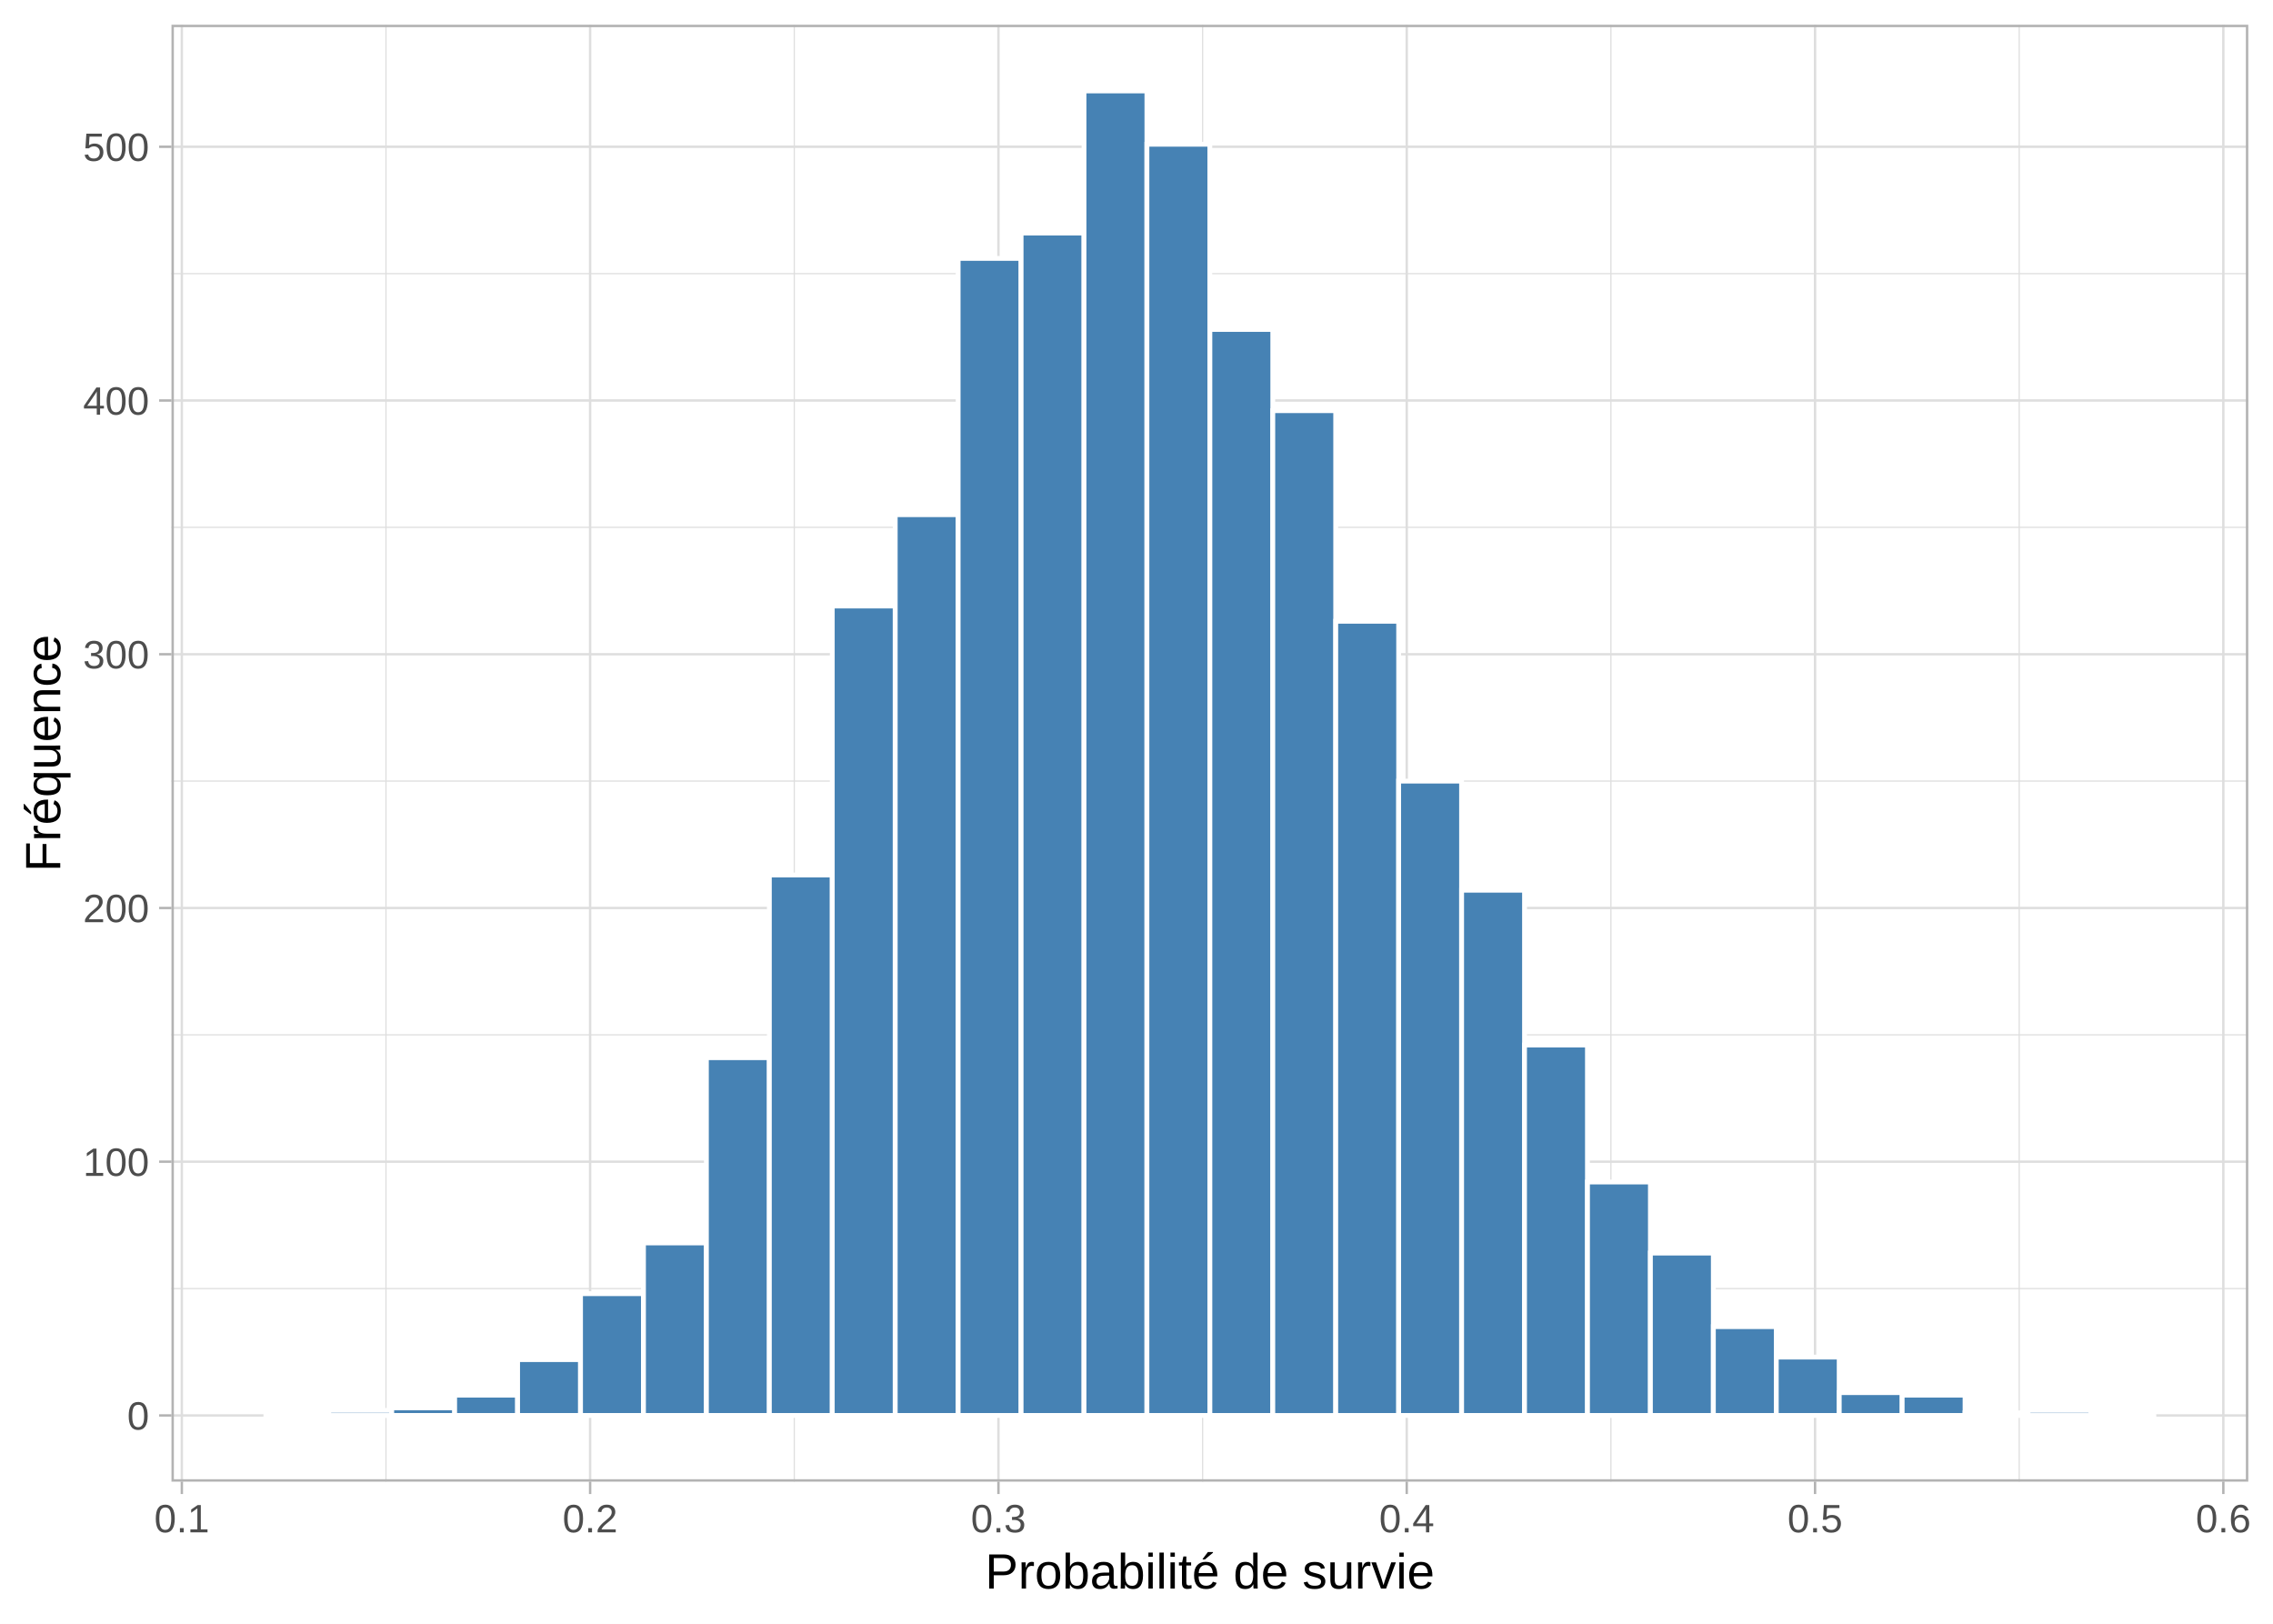
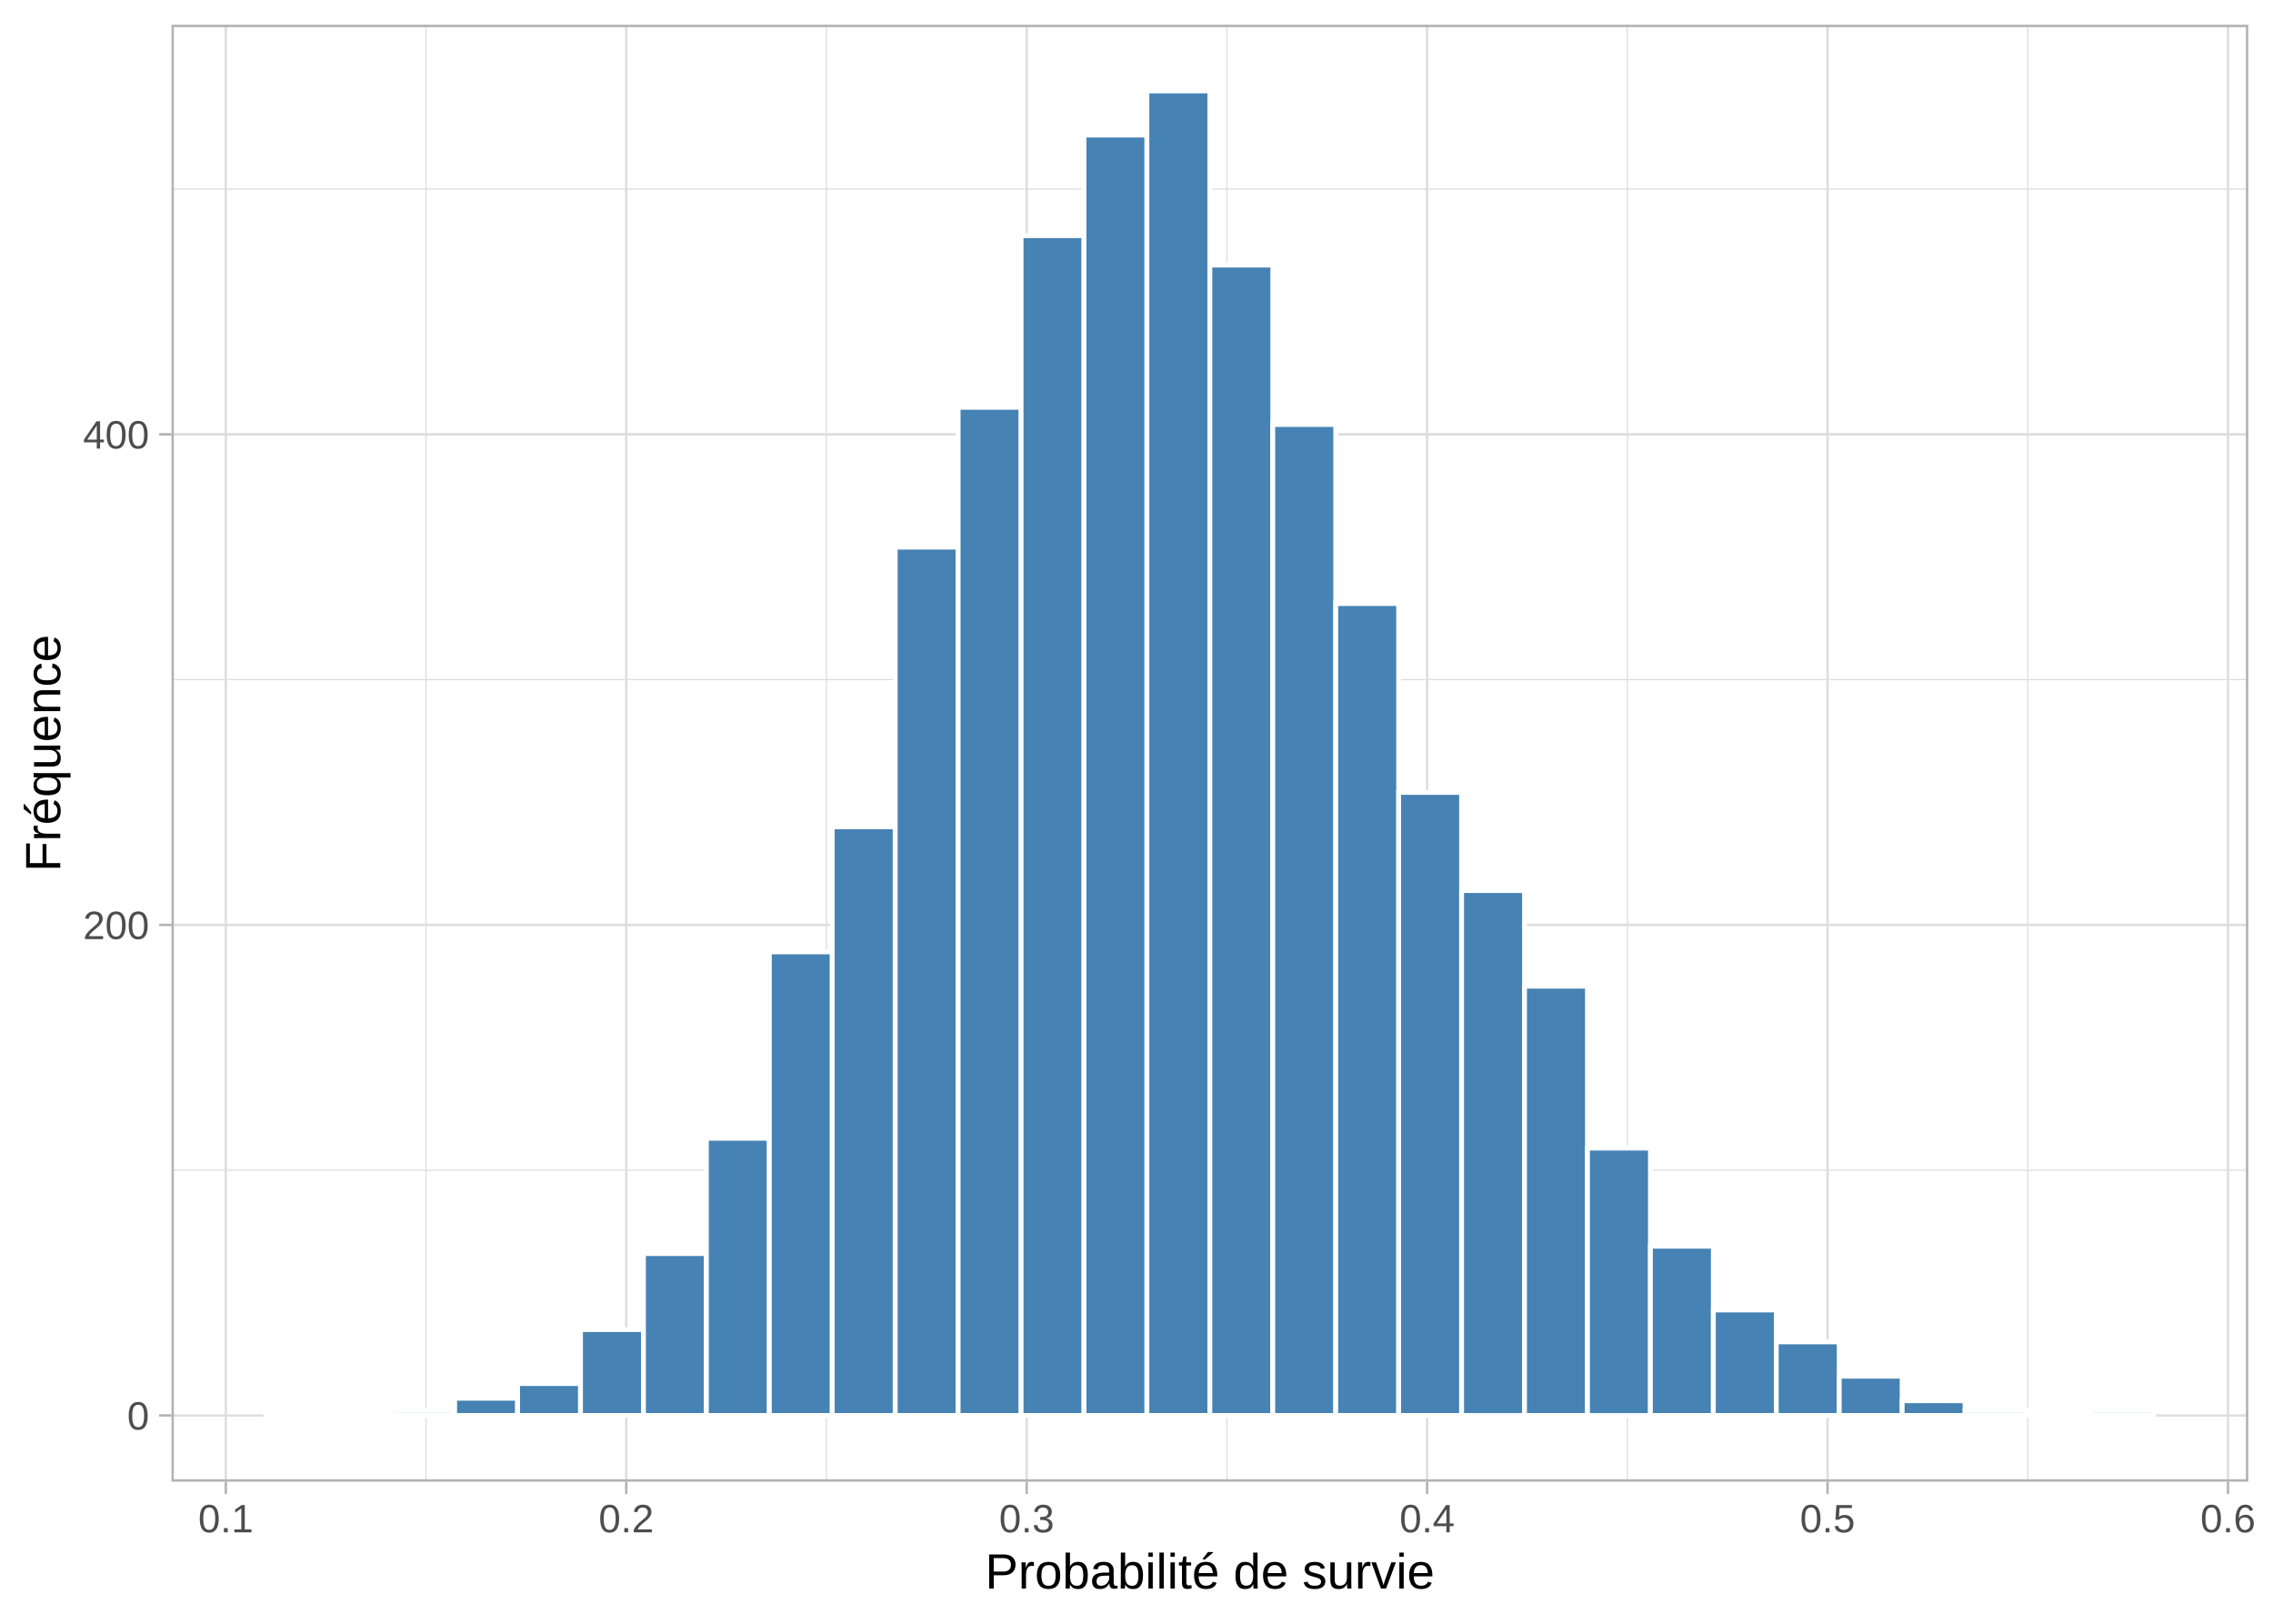
<svg xmlns="http://www.w3.org/2000/svg" width="504.00pt" height="360.00pt" viewBox="0 0 504.00 360.00">
  <g class="svglite">
    <defs>
      <style type="text/css">
    .svglite line, .svglite polyline, .svglite polygon, .svglite path, .svglite rect, .svglite circle {
      fill: none;
      stroke: #000000;
      stroke-linecap: round;
      stroke-linejoin: round;
      stroke-miterlimit: 10.00;
    }
    .svglite text {
      white-space: pre;
    }
    .svglite g.glyphgroup path {
      fill: inherit;
      stroke: none;
    }
  </style>
    </defs>
    <rect width="100%" height="100%" style="stroke: none; fill: none;" />
    <defs>
      <clipPath id="cpMC4wMHw1MDQuMDB8MC4wMHwzNjAuMDA=">
        <rect x="0.00" y="0.00" width="504.00" height="360.00" />
      </clipPath>
    </defs>
    <g clip-path="url(#cpMC4wMHw1MDQuMDB8MC4wMHwzNjAuMDA=)">
      <rect x="0.00" y="0.00" width="504.00" height="360.00" style="stroke-width: 1.07; stroke: #FFFFFF; fill: #FFFFFF;" />
    </g>
    <defs>
      <clipPath id="cpMzguMDJ8NDk4LjUyfDUuNDh8MzI4LjUw">
        <rect x="38.02" y="5.48" width="460.50" height="323.02" />
      </clipPath>
    </defs>
    <g clip-path="url(#cpMzguMDJ8NDk4LjUyfDUuNDh8MzI4LjUw)">
      <rect x="38.02" y="5.48" width="460.50" height="323.02" style="stroke-width: 1.07; stroke: none; fill: #FFFFFF;" />
-       <polyline points="38.02,285.69 498.52,285.69 " style="stroke-width: 0.27; stroke: #DEDEDE; stroke-linecap: butt;" />
-       <polyline points="38.02,229.44 498.52,229.44 " style="stroke-width: 0.27; stroke: #DEDEDE; stroke-linecap: butt;" />
-       <polyline points="38.02,173.18 498.52,173.18 " style="stroke-width: 0.27; stroke: #DEDEDE; stroke-linecap: butt;" />
-       <polyline points="38.02,116.92 498.52,116.92 " style="stroke-width: 0.27; stroke: #DEDEDE; stroke-linecap: butt;" />
-       <polyline points="38.02,60.67 498.52,60.67 " style="stroke-width: 0.27; stroke: #DEDEDE; stroke-linecap: butt;" />
-       <polyline points="85.58,328.50 85.58,5.48 " style="stroke-width: 0.27; stroke: #DEDEDE; stroke-linecap: butt;" />
-       <polyline points="176.12,328.50 176.12,5.48 " style="stroke-width: 0.27; stroke: #DEDEDE; stroke-linecap: butt;" />
-       <polyline points="266.66,328.50 266.66,5.48 " style="stroke-width: 0.27; stroke: #DEDEDE; stroke-linecap: butt;" />
-       <polyline points="357.19,328.50 357.19,5.48 " style="stroke-width: 0.27; stroke: #DEDEDE; stroke-linecap: butt;" />
-       <polyline points="447.73,328.50 447.73,5.48 " style="stroke-width: 0.27; stroke: #DEDEDE; stroke-linecap: butt;" />
+       <polyline points="38.02,259.44 498.52,259.44 " style="stroke-width: 0.27; stroke: #DEDEDE; stroke-linecap: butt;" />
+       <polyline points="38.02,150.68 498.52,150.68 " style="stroke-width: 0.27; stroke: #DEDEDE; stroke-linecap: butt;" />
+       <polyline points="38.02,41.91 498.52,41.91 " style="stroke-width: 0.27; stroke: #DEDEDE; stroke-linecap: butt;" />
+       <polyline points="94.46,328.50 94.46,5.48 " style="stroke-width: 0.27; stroke: #DEDEDE; stroke-linecap: butt;" />
+       <polyline points="183.25,328.50 183.25,5.48 " style="stroke-width: 0.27; stroke: #DEDEDE; stroke-linecap: butt;" />
+       <polyline points="272.04,328.50 272.04,5.48 " style="stroke-width: 0.27; stroke: #DEDEDE; stroke-linecap: butt;" />
+       <polyline points="360.84,328.50 360.84,5.48 " style="stroke-width: 0.27; stroke: #DEDEDE; stroke-linecap: butt;" />
+       <polyline points="449.63,328.50 449.63,5.48 " style="stroke-width: 0.27; stroke: #DEDEDE; stroke-linecap: butt;" />
      <polyline points="38.02,313.82 498.52,313.82 " style="stroke-width: 0.53; stroke: #DEDEDE; stroke-linecap: butt;" />
-       <polyline points="38.02,257.56 498.52,257.56 " style="stroke-width: 0.53; stroke: #DEDEDE; stroke-linecap: butt;" />
-       <polyline points="38.02,201.31 498.52,201.31 " style="stroke-width: 0.53; stroke: #DEDEDE; stroke-linecap: butt;" />
-       <polyline points="38.02,145.05 498.52,145.05 " style="stroke-width: 0.53; stroke: #DEDEDE; stroke-linecap: butt;" />
-       <polyline points="38.02,88.80 498.52,88.80 " style="stroke-width: 0.53; stroke: #DEDEDE; stroke-linecap: butt;" />
-       <polyline points="38.02,32.54 498.52,32.54 " style="stroke-width: 0.53; stroke: #DEDEDE; stroke-linecap: butt;" />
-       <polyline points="40.32,328.50 40.32,5.48 " style="stroke-width: 0.53; stroke: #DEDEDE; stroke-linecap: butt;" />
-       <polyline points="130.85,328.50 130.85,5.48 " style="stroke-width: 0.53; stroke: #DEDEDE; stroke-linecap: butt;" />
-       <polyline points="221.39,328.50 221.39,5.48 " style="stroke-width: 0.53; stroke: #DEDEDE; stroke-linecap: butt;" />
-       <polyline points="311.92,328.50 311.92,5.48 " style="stroke-width: 0.53; stroke: #DEDEDE; stroke-linecap: butt;" />
-       <polyline points="402.46,328.50 402.46,5.48 " style="stroke-width: 0.53; stroke: #DEDEDE; stroke-linecap: butt;" />
-       <polyline points="492.99,328.50 492.99,5.48 " style="stroke-width: 0.53; stroke: #DEDEDE; stroke-linecap: butt;" />
-       <rect x="58.95" y="313.26" width="13.95" height="0.56" style="stroke-width: 1.07; stroke: #FFFFFF; stroke-linecap: butt; stroke-linejoin: miter; fill: #4682B4;" />
-       <rect x="72.90" y="312.70" width="13.95" height="1.13" style="stroke-width: 1.07; stroke: #FFFFFF; stroke-linecap: butt; stroke-linejoin: miter; fill: #4682B4;" />
-       <rect x="86.86" y="312.13" width="13.95" height="1.69" style="stroke-width: 1.07; stroke: #FFFFFF; stroke-linecap: butt; stroke-linejoin: miter; fill: #4682B4;" />
-       <rect x="100.81" y="309.32" width="13.95" height="4.50" style="stroke-width: 1.07; stroke: #FFFFFF; stroke-linecap: butt; stroke-linejoin: miter; fill: #4682B4;" />
-       <rect x="114.77" y="301.44" width="13.95" height="12.38" style="stroke-width: 1.07; stroke: #FFFFFF; stroke-linecap: butt; stroke-linejoin: miter; fill: #4682B4;" />
-       <rect x="128.72" y="286.82" width="13.95" height="27.00" style="stroke-width: 1.07; stroke: #FFFFFF; stroke-linecap: butt; stroke-linejoin: miter; fill: #4682B4;" />
-       <rect x="142.68" y="275.57" width="13.95" height="38.25" style="stroke-width: 1.07; stroke: #FFFFFF; stroke-linecap: butt; stroke-linejoin: miter; fill: #4682B4;" />
-       <rect x="156.63" y="234.50" width="13.95" height="79.32" style="stroke-width: 1.07; stroke: #FFFFFF; stroke-linecap: butt; stroke-linejoin: miter; fill: #4682B4;" />
-       <rect x="170.59" y="193.99" width="13.95" height="119.83" style="stroke-width: 1.07; stroke: #FFFFFF; stroke-linecap: butt; stroke-linejoin: miter; fill: #4682B4;" />
-       <rect x="184.54" y="134.36" width="13.95" height="179.46" style="stroke-width: 1.07; stroke: #FFFFFF; stroke-linecap: butt; stroke-linejoin: miter; fill: #4682B4;" />
-       <rect x="198.50" y="114.11" width="13.95" height="199.71" style="stroke-width: 1.07; stroke: #FFFFFF; stroke-linecap: butt; stroke-linejoin: miter; fill: #4682B4;" />
-       <rect x="212.45" y="57.29" width="13.95" height="256.53" style="stroke-width: 1.07; stroke: #FFFFFF; stroke-linecap: butt; stroke-linejoin: miter; fill: #4682B4;" />
-       <rect x="226.41" y="51.67" width="13.95" height="262.15" style="stroke-width: 1.07; stroke: #FFFFFF; stroke-linecap: butt; stroke-linejoin: miter; fill: #4682B4;" />
-       <rect x="240.36" y="20.16" width="13.95" height="293.66" style="stroke-width: 1.07; stroke: #FFFFFF; stroke-linecap: butt; stroke-linejoin: miter; fill: #4682B4;" />
-       <rect x="254.31" y="31.98" width="13.95" height="281.84" style="stroke-width: 1.07; stroke: #FFFFFF; stroke-linecap: butt; stroke-linejoin: miter; fill: #4682B4;" />
-       <rect x="268.27" y="73.04" width="13.95" height="240.78" style="stroke-width: 1.07; stroke: #FFFFFF; stroke-linecap: butt; stroke-linejoin: miter; fill: #4682B4;" />
-       <rect x="282.22" y="91.05" width="13.95" height="222.78" style="stroke-width: 1.07; stroke: #FFFFFF; stroke-linecap: butt; stroke-linejoin: miter; fill: #4682B4;" />
-       <rect x="296.18" y="137.74" width="13.95" height="176.08" style="stroke-width: 1.07; stroke: #FFFFFF; stroke-linecap: butt; stroke-linejoin: miter; fill: #4682B4;" />
-       <rect x="310.13" y="173.18" width="13.95" height="140.64" style="stroke-width: 1.07; stroke: #FFFFFF; stroke-linecap: butt; stroke-linejoin: miter; fill: #4682B4;" />
-       <rect x="324.09" y="197.37" width="13.95" height="116.45" style="stroke-width: 1.07; stroke: #FFFFFF; stroke-linecap: butt; stroke-linejoin: miter; fill: #4682B4;" />
-       <rect x="338.04" y="231.69" width="13.95" height="82.13" style="stroke-width: 1.07; stroke: #FFFFFF; stroke-linecap: butt; stroke-linejoin: miter; fill: #4682B4;" />
-       <rect x="352.00" y="262.06" width="13.95" height="51.76" style="stroke-width: 1.07; stroke: #FFFFFF; stroke-linecap: butt; stroke-linejoin: miter; fill: #4682B4;" />
-       <rect x="365.95" y="277.82" width="13.95" height="36.00" style="stroke-width: 1.07; stroke: #FFFFFF; stroke-linecap: butt; stroke-linejoin: miter; fill: #4682B4;" />
-       <rect x="379.91" y="294.13" width="13.95" height="19.69" style="stroke-width: 1.07; stroke: #FFFFFF; stroke-linecap: butt; stroke-linejoin: miter; fill: #4682B4;" />
-       <rect x="393.86" y="300.88" width="13.95" height="12.94" style="stroke-width: 1.07; stroke: #FFFFFF; stroke-linecap: butt; stroke-linejoin: miter; fill: #4682B4;" />
-       <rect x="407.82" y="308.76" width="13.95" height="5.06" style="stroke-width: 1.07; stroke: #FFFFFF; stroke-linecap: butt; stroke-linejoin: miter; fill: #4682B4;" />
-       <rect x="421.77" y="309.32" width="13.95" height="4.50" style="stroke-width: 1.07; stroke: #FFFFFF; stroke-linecap: butt; stroke-linejoin: miter; fill: #4682B4;" />
-       <rect x="435.72" y="313.26" width="13.95" height="0.56" style="stroke-width: 1.07; stroke: #FFFFFF; stroke-linecap: butt; stroke-linejoin: miter; fill: #4682B4;" />
-       <rect x="449.68" y="312.70" width="13.95" height="1.13" style="stroke-width: 1.07; stroke: #FFFFFF; stroke-linecap: butt; stroke-linejoin: miter; fill: #4682B4;" />
-       <rect x="463.63" y="313.26" width="13.95" height="0.56" style="stroke-width: 1.07; stroke: #FFFFFF; stroke-linecap: butt; stroke-linejoin: miter; fill: #4682B4;" />
+       <polyline points="38.02,205.06 498.52,205.06 " style="stroke-width: 0.53; stroke: #DEDEDE; stroke-linecap: butt;" />
+       <polyline points="38.02,96.30 498.52,96.30 " style="stroke-width: 0.53; stroke: #DEDEDE; stroke-linecap: butt;" />
+       <polyline points="50.07,328.50 50.07,5.48 " style="stroke-width: 0.53; stroke: #DEDEDE; stroke-linecap: butt;" />
+       <polyline points="138.86,328.50 138.86,5.48 " style="stroke-width: 0.53; stroke: #DEDEDE; stroke-linecap: butt;" />
+       <polyline points="227.65,328.50 227.65,5.48 " style="stroke-width: 0.53; stroke: #DEDEDE; stroke-linecap: butt;" />
+       <polyline points="316.44,328.50 316.44,5.48 " style="stroke-width: 0.53; stroke: #DEDEDE; stroke-linecap: butt;" />
+       <polyline points="405.23,328.50 405.23,5.48 " style="stroke-width: 0.53; stroke: #DEDEDE; stroke-linecap: butt;" />
+       <polyline points="494.02,328.50 494.02,5.48 " style="stroke-width: 0.53; stroke: #DEDEDE; stroke-linecap: butt;" />
+       <rect x="58.95" y="313.28" width="13.95" height="0.54" style="stroke-width: 1.07; stroke: #FFFFFF; stroke-linecap: butt; stroke-linejoin: miter; fill: #4682B4;" />
+       <rect x="72.90" y="313.28" width="13.95" height="0.54" style="stroke-width: 1.07; stroke: #FFFFFF; stroke-linecap: butt; stroke-linejoin: miter; fill: #4682B4;" />
+       <rect x="86.86" y="312.73" width="13.95" height="1.09" style="stroke-width: 1.07; stroke: #FFFFFF; stroke-linecap: butt; stroke-linejoin: miter; fill: #4682B4;" />
+       <rect x="100.81" y="310.01" width="13.95" height="3.81" style="stroke-width: 1.07; stroke: #FFFFFF; stroke-linecap: butt; stroke-linejoin: miter; fill: #4682B4;" />
+       <rect x="114.77" y="306.75" width="13.95" height="7.07" style="stroke-width: 1.07; stroke: #FFFFFF; stroke-linecap: butt; stroke-linejoin: miter; fill: #4682B4;" />
+       <rect x="128.72" y="294.79" width="13.95" height="19.03" style="stroke-width: 1.07; stroke: #FFFFFF; stroke-linecap: butt; stroke-linejoin: miter; fill: #4682B4;" />
+       <rect x="142.68" y="277.93" width="13.95" height="35.89" style="stroke-width: 1.07; stroke: #FFFFFF; stroke-linecap: butt; stroke-linejoin: miter; fill: #4682B4;" />
+       <rect x="156.63" y="252.37" width="13.95" height="61.45" style="stroke-width: 1.07; stroke: #FFFFFF; stroke-linecap: butt; stroke-linejoin: miter; fill: #4682B4;" />
+       <rect x="170.59" y="211.04" width="13.95" height="102.78" style="stroke-width: 1.07; stroke: #FFFFFF; stroke-linecap: butt; stroke-linejoin: miter; fill: #4682B4;" />
+       <rect x="184.54" y="183.31" width="13.95" height="130.51" style="stroke-width: 1.07; stroke: #FFFFFF; stroke-linecap: butt; stroke-linejoin: miter; fill: #4682B4;" />
+       <rect x="198.50" y="121.31" width="13.95" height="192.51" style="stroke-width: 1.07; stroke: #FFFFFF; stroke-linecap: butt; stroke-linejoin: miter; fill: #4682B4;" />
+       <rect x="212.45" y="90.31" width="13.95" height="223.51" style="stroke-width: 1.07; stroke: #FFFFFF; stroke-linecap: butt; stroke-linejoin: miter; fill: #4682B4;" />
+       <rect x="226.41" y="52.25" width="13.95" height="261.57" style="stroke-width: 1.07; stroke: #FFFFFF; stroke-linecap: butt; stroke-linejoin: miter; fill: #4682B4;" />
+       <rect x="240.36" y="29.95" width="13.95" height="283.87" style="stroke-width: 1.07; stroke: #FFFFFF; stroke-linecap: butt; stroke-linejoin: miter; fill: #4682B4;" />
+       <rect x="254.31" y="20.16" width="13.95" height="293.66" style="stroke-width: 1.07; stroke: #FFFFFF; stroke-linecap: butt; stroke-linejoin: miter; fill: #4682B4;" />
+       <rect x="268.27" y="58.77" width="13.95" height="255.05" style="stroke-width: 1.07; stroke: #FFFFFF; stroke-linecap: butt; stroke-linejoin: miter; fill: #4682B4;" />
+       <rect x="282.22" y="94.12" width="13.95" height="219.70" style="stroke-width: 1.07; stroke: #FFFFFF; stroke-linecap: butt; stroke-linejoin: miter; fill: #4682B4;" />
+       <rect x="296.18" y="133.82" width="13.95" height="180.00" style="stroke-width: 1.07; stroke: #FFFFFF; stroke-linecap: butt; stroke-linejoin: miter; fill: #4682B4;" />
+       <rect x="310.13" y="175.69" width="13.95" height="138.13" style="stroke-width: 1.07; stroke: #FFFFFF; stroke-linecap: butt; stroke-linejoin: miter; fill: #4682B4;" />
+       <rect x="324.09" y="197.45" width="13.95" height="116.38" style="stroke-width: 1.07; stroke: #FFFFFF; stroke-linecap: butt; stroke-linejoin: miter; fill: #4682B4;" />
+       <rect x="338.04" y="218.65" width="13.95" height="95.17" style="stroke-width: 1.07; stroke: #FFFFFF; stroke-linecap: butt; stroke-linejoin: miter; fill: #4682B4;" />
+       <rect x="352.00" y="254.55" width="13.95" height="59.28" style="stroke-width: 1.07; stroke: #FFFFFF; stroke-linecap: butt; stroke-linejoin: miter; fill: #4682B4;" />
+       <rect x="365.95" y="276.30" width="13.95" height="37.52" style="stroke-width: 1.07; stroke: #FFFFFF; stroke-linecap: butt; stroke-linejoin: miter; fill: #4682B4;" />
+       <rect x="379.91" y="290.44" width="13.95" height="23.38" style="stroke-width: 1.07; stroke: #FFFFFF; stroke-linecap: butt; stroke-linejoin: miter; fill: #4682B4;" />
+       <rect x="393.86" y="297.51" width="13.95" height="16.31" style="stroke-width: 1.07; stroke: #FFFFFF; stroke-linecap: butt; stroke-linejoin: miter; fill: #4682B4;" />
+       <rect x="407.82" y="305.12" width="13.95" height="8.70" style="stroke-width: 1.07; stroke: #FFFFFF; stroke-linecap: butt; stroke-linejoin: miter; fill: #4682B4;" />
+       <rect x="421.77" y="310.56" width="13.95" height="3.26" style="stroke-width: 1.07; stroke: #FFFFFF; stroke-linecap: butt; stroke-linejoin: miter; fill: #4682B4;" />
+       <rect x="435.72" y="312.73" width="13.95" height="1.09" style="stroke-width: 1.07; stroke: #FFFFFF; stroke-linecap: butt; stroke-linejoin: miter; fill: #4682B4;" />
+       <rect x="449.68" y="313.28" width="13.95" height="0.54" style="stroke-width: 1.07; stroke: #FFFFFF; stroke-linecap: butt; stroke-linejoin: miter; fill: #4682B4;" />
+       <rect x="463.63" y="312.73" width="13.95" height="1.09" style="stroke-width: 1.07; stroke: #FFFFFF; stroke-linecap: butt; stroke-linejoin: miter; fill: #4682B4;" />
      <rect x="38.02" y="5.48" width="460.50" height="323.02" style="stroke-width: 1.07; stroke: #B3B3B3;" />
    </g>
    <g clip-path="url(#cpMC4wMHw1MDQuMDB8MC4wMHwzNjAuMDA=)">
      <text x="33.09" y="316.97" text-anchor="end" style="font-size: 8.80px;fill: #4D4D4D; font-family: &quot;Arial&quot;;" textLength="4.89px" lengthAdjust="spacingAndGlyphs">0</text>
-       <text x="33.09" y="260.71" text-anchor="end" style="font-size: 8.80px;fill: #4D4D4D; font-family: &quot;Arial&quot;;" textLength="14.67px" lengthAdjust="spacingAndGlyphs">100</text>
-       <text x="33.09" y="204.46" text-anchor="end" style="font-size: 8.80px;fill: #4D4D4D; font-family: &quot;Arial&quot;;" textLength="14.67px" lengthAdjust="spacingAndGlyphs">200</text>
-       <text x="33.09" y="148.20" text-anchor="end" style="font-size: 8.80px;fill: #4D4D4D; font-family: &quot;Arial&quot;;" textLength="14.67px" lengthAdjust="spacingAndGlyphs">300</text>
-       <text x="33.09" y="91.95" text-anchor="end" style="font-size: 8.80px;fill: #4D4D4D; font-family: &quot;Arial&quot;;" textLength="14.67px" lengthAdjust="spacingAndGlyphs">400</text>
-       <text x="33.09" y="35.69" text-anchor="end" style="font-size: 8.80px;fill: #4D4D4D; font-family: &quot;Arial&quot;;" textLength="14.67px" lengthAdjust="spacingAndGlyphs">500</text>
+       <text x="33.09" y="208.21" text-anchor="end" style="font-size: 8.80px;fill: #4D4D4D; font-family: &quot;Arial&quot;;" textLength="14.67px" lengthAdjust="spacingAndGlyphs">200</text>
+       <text x="33.09" y="99.45" text-anchor="end" style="font-size: 8.80px;fill: #4D4D4D; font-family: &quot;Arial&quot;;" textLength="14.67px" lengthAdjust="spacingAndGlyphs">400</text>
      <polyline points="35.28,313.82 38.02,313.82 " style="stroke-width: 0.53; stroke: #B3B3B3; stroke-linecap: butt;" />
-       <polyline points="35.28,257.56 38.02,257.56 " style="stroke-width: 0.53; stroke: #B3B3B3; stroke-linecap: butt;" />
-       <polyline points="35.28,201.31 38.02,201.31 " style="stroke-width: 0.53; stroke: #B3B3B3; stroke-linecap: butt;" />
-       <polyline points="35.28,145.05 38.02,145.05 " style="stroke-width: 0.53; stroke: #B3B3B3; stroke-linecap: butt;" />
-       <polyline points="35.28,88.80 38.02,88.80 " style="stroke-width: 0.53; stroke: #B3B3B3; stroke-linecap: butt;" />
-       <polyline points="35.28,32.54 38.02,32.54 " style="stroke-width: 0.53; stroke: #B3B3B3; stroke-linecap: butt;" />
-       <polyline points="40.32,331.24 40.32,328.50 " style="stroke-width: 0.53; stroke: #B3B3B3; stroke-linecap: butt;" />
-       <polyline points="130.85,331.24 130.85,328.50 " style="stroke-width: 0.53; stroke: #B3B3B3; stroke-linecap: butt;" />
-       <polyline points="221.39,331.24 221.39,328.50 " style="stroke-width: 0.53; stroke: #B3B3B3; stroke-linecap: butt;" />
-       <polyline points="311.92,331.24 311.92,328.50 " style="stroke-width: 0.53; stroke: #B3B3B3; stroke-linecap: butt;" />
-       <polyline points="402.46,331.24 402.46,328.50 " style="stroke-width: 0.53; stroke: #B3B3B3; stroke-linecap: butt;" />
-       <polyline points="492.99,331.24 492.99,328.50 " style="stroke-width: 0.53; stroke: #B3B3B3; stroke-linecap: butt;" />
-       <text x="40.32" y="339.74" text-anchor="middle" style="font-size: 8.80px;fill: #4D4D4D; font-family: &quot;Arial&quot;;" textLength="12.22px" lengthAdjust="spacingAndGlyphs">0.1</text>
-       <text x="130.85" y="339.74" text-anchor="middle" style="font-size: 8.80px;fill: #4D4D4D; font-family: &quot;Arial&quot;;" textLength="12.22px" lengthAdjust="spacingAndGlyphs">0.2</text>
-       <text x="221.39" y="339.74" text-anchor="middle" style="font-size: 8.80px;fill: #4D4D4D; font-family: &quot;Arial&quot;;" textLength="12.22px" lengthAdjust="spacingAndGlyphs">0.3</text>
-       <text x="311.92" y="339.74" text-anchor="middle" style="font-size: 8.80px;fill: #4D4D4D; font-family: &quot;Arial&quot;;" textLength="12.22px" lengthAdjust="spacingAndGlyphs">0.4</text>
-       <text x="402.46" y="339.74" text-anchor="middle" style="font-size: 8.80px;fill: #4D4D4D; font-family: &quot;Arial&quot;;" textLength="12.22px" lengthAdjust="spacingAndGlyphs">0.5</text>
-       <text x="492.99" y="339.74" text-anchor="middle" style="font-size: 8.80px;fill: #4D4D4D; font-family: &quot;Arial&quot;;" textLength="12.22px" lengthAdjust="spacingAndGlyphs">0.6</text>
+       <polyline points="35.28,205.06 38.02,205.06 " style="stroke-width: 0.53; stroke: #B3B3B3; stroke-linecap: butt;" />
+       <polyline points="35.28,96.30 38.02,96.30 " style="stroke-width: 0.53; stroke: #B3B3B3; stroke-linecap: butt;" />
+       <polyline points="50.07,331.24 50.07,328.50 " style="stroke-width: 0.53; stroke: #B3B3B3; stroke-linecap: butt;" />
+       <polyline points="138.86,331.24 138.86,328.50 " style="stroke-width: 0.53; stroke: #B3B3B3; stroke-linecap: butt;" />
+       <polyline points="227.65,331.24 227.65,328.50 " style="stroke-width: 0.53; stroke: #B3B3B3; stroke-linecap: butt;" />
+       <polyline points="316.44,331.24 316.44,328.50 " style="stroke-width: 0.53; stroke: #B3B3B3; stroke-linecap: butt;" />
+       <polyline points="405.23,331.24 405.23,328.50 " style="stroke-width: 0.53; stroke: #B3B3B3; stroke-linecap: butt;" />
+       <polyline points="494.02,331.24 494.02,328.50 " style="stroke-width: 0.53; stroke: #B3B3B3; stroke-linecap: butt;" />
+       <text x="50.07" y="339.74" text-anchor="middle" style="font-size: 8.80px;fill: #4D4D4D; font-family: &quot;Arial&quot;;" textLength="12.22px" lengthAdjust="spacingAndGlyphs">0.1</text>
+       <text x="138.86" y="339.74" text-anchor="middle" style="font-size: 8.80px;fill: #4D4D4D; font-family: &quot;Arial&quot;;" textLength="12.22px" lengthAdjust="spacingAndGlyphs">0.2</text>
+       <text x="227.65" y="339.74" text-anchor="middle" style="font-size: 8.80px;fill: #4D4D4D; font-family: &quot;Arial&quot;;" textLength="12.22px" lengthAdjust="spacingAndGlyphs">0.3</text>
+       <text x="316.44" y="339.74" text-anchor="middle" style="font-size: 8.80px;fill: #4D4D4D; font-family: &quot;Arial&quot;;" textLength="12.22px" lengthAdjust="spacingAndGlyphs">0.4</text>
+       <text x="405.23" y="339.74" text-anchor="middle" style="font-size: 8.80px;fill: #4D4D4D; font-family: &quot;Arial&quot;;" textLength="12.22px" lengthAdjust="spacingAndGlyphs">0.5</text>
+       <text x="494.02" y="339.74" text-anchor="middle" style="font-size: 8.80px;fill: #4D4D4D; font-family: &quot;Arial&quot;;" textLength="12.22px" lengthAdjust="spacingAndGlyphs">0.6</text>
      <text x="268.27" y="352.20" text-anchor="middle" style="font-size: 11.00px; font-family: &quot;Arial&quot;;" textLength="99.72px" lengthAdjust="spacingAndGlyphs">Probabilité de survie</text>
      <text transform="translate(13.36,166.99) rotate(-90)" text-anchor="middle" style="font-size: 11.00px; font-family: &quot;Arial&quot;;" textLength="52.62px" lengthAdjust="spacingAndGlyphs">Fréquence</text>
    </g>
  </g>
</svg>
